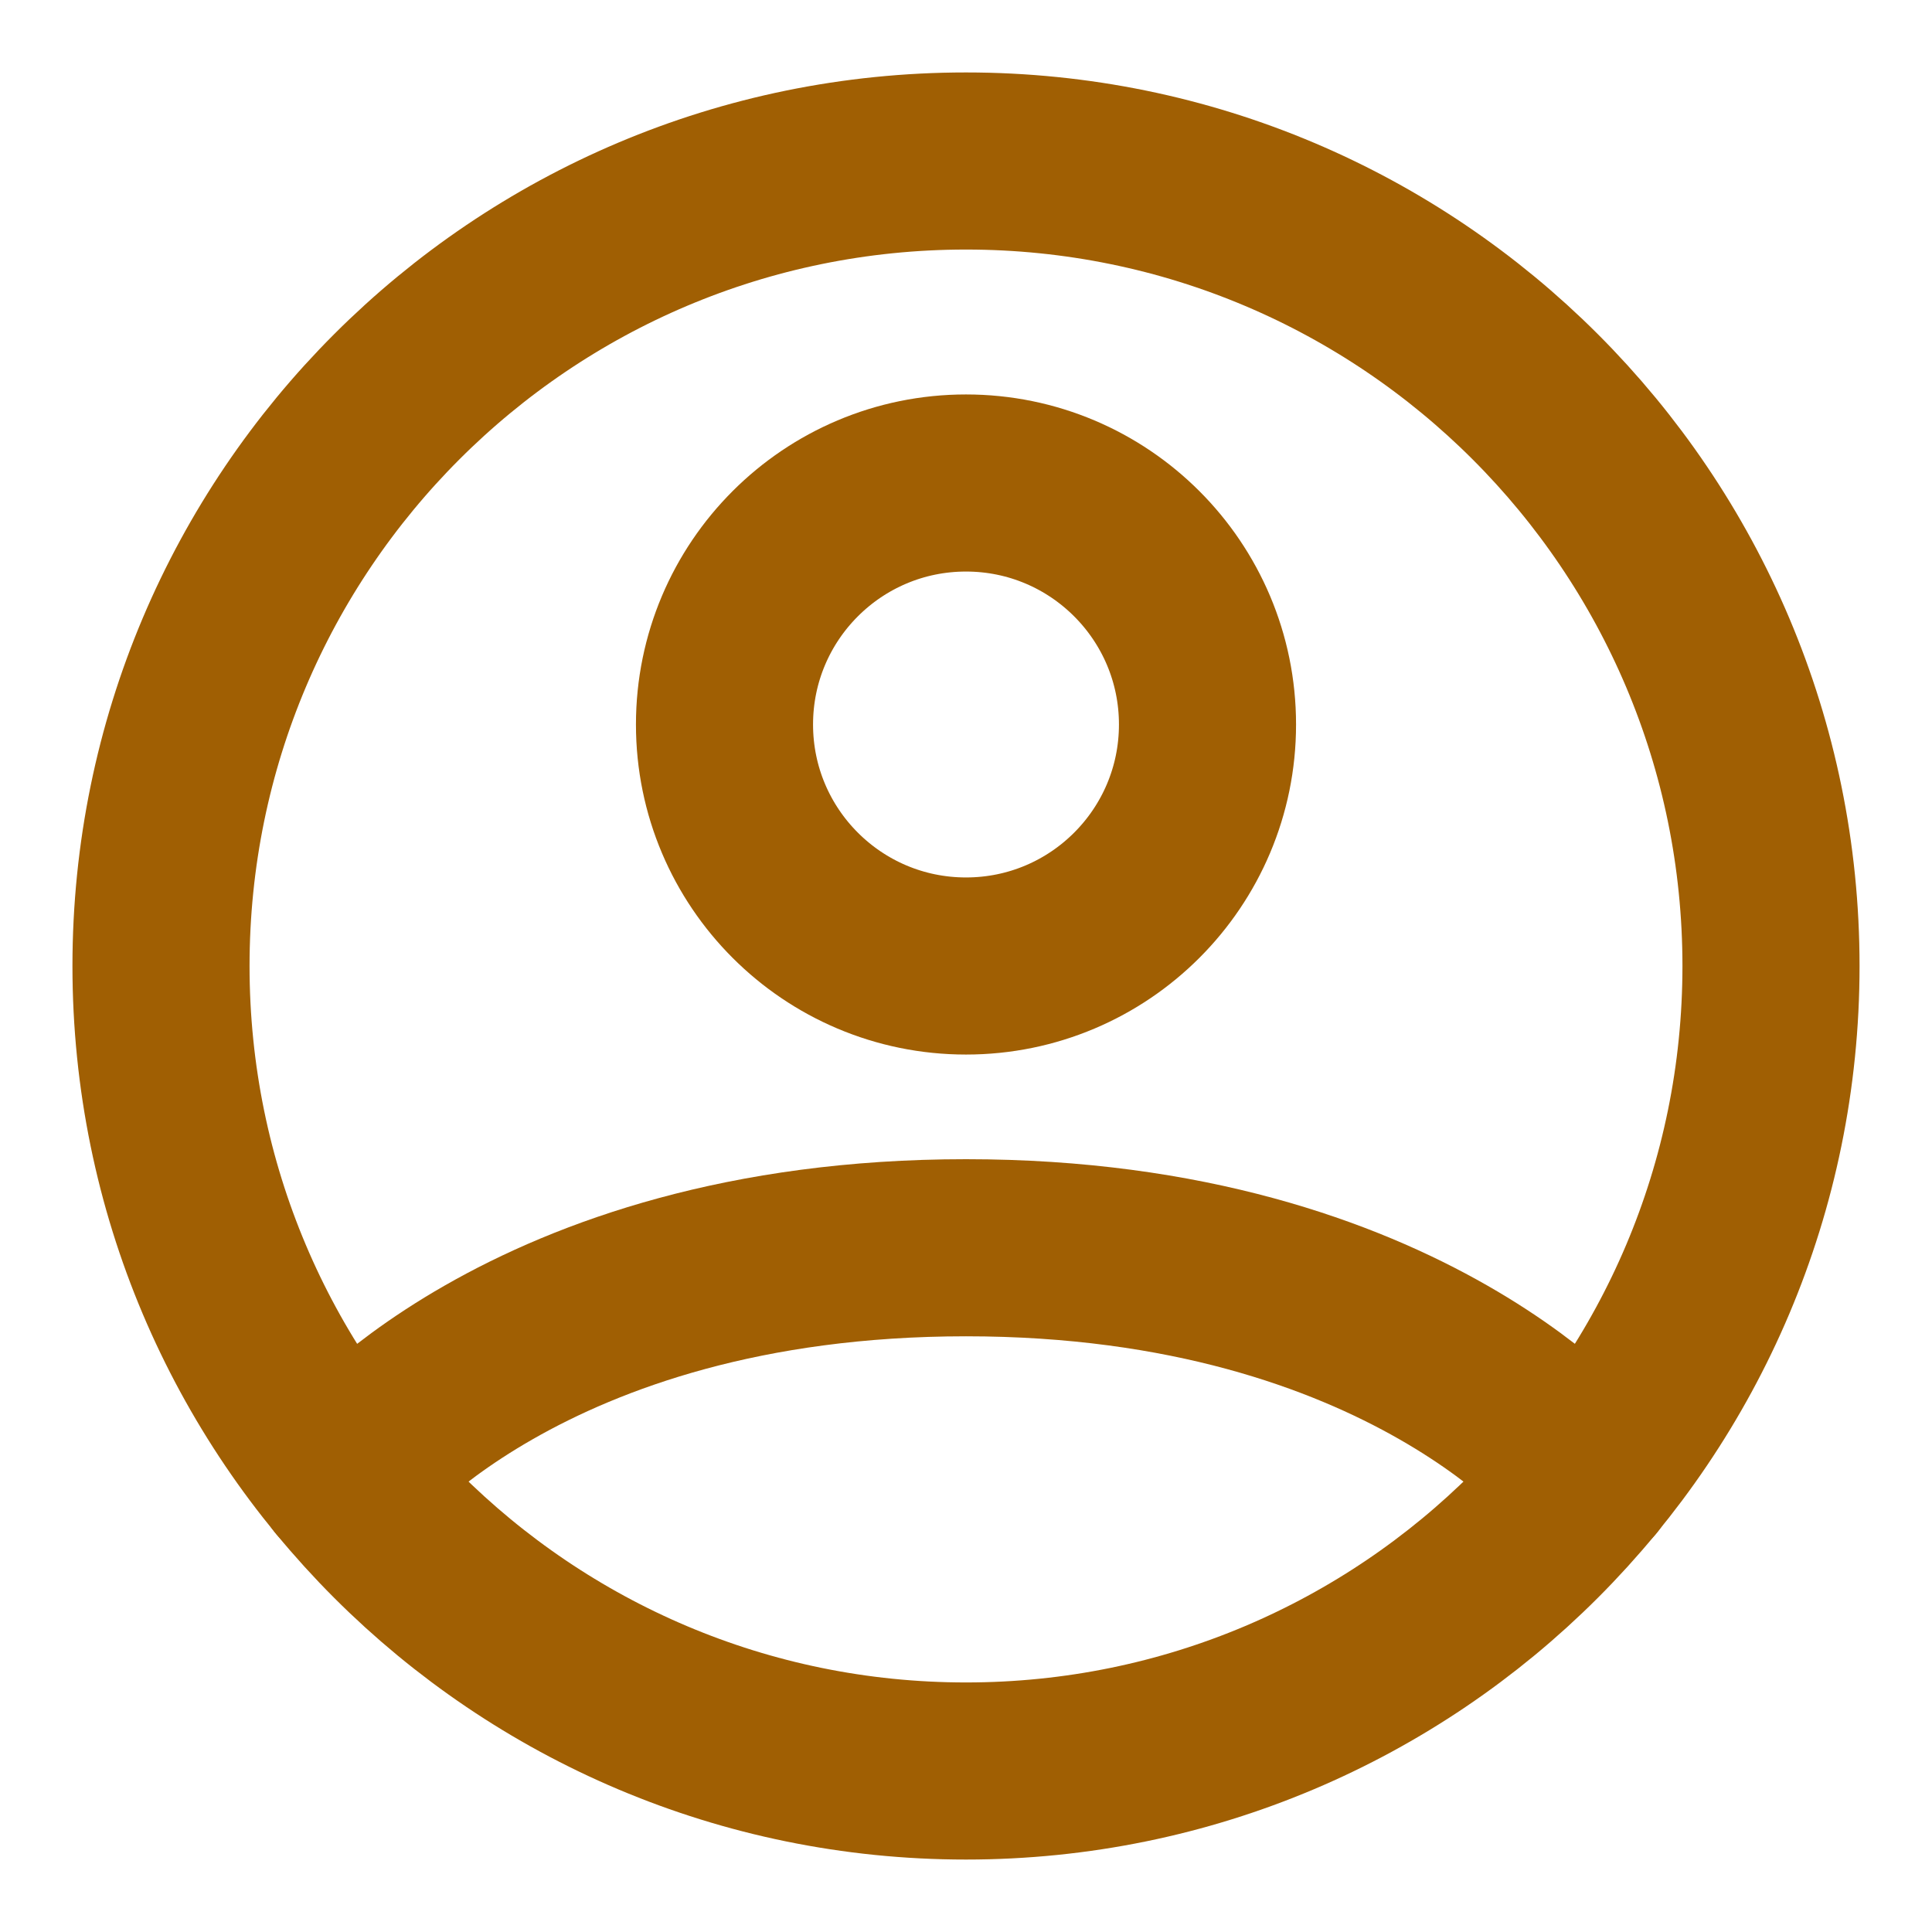
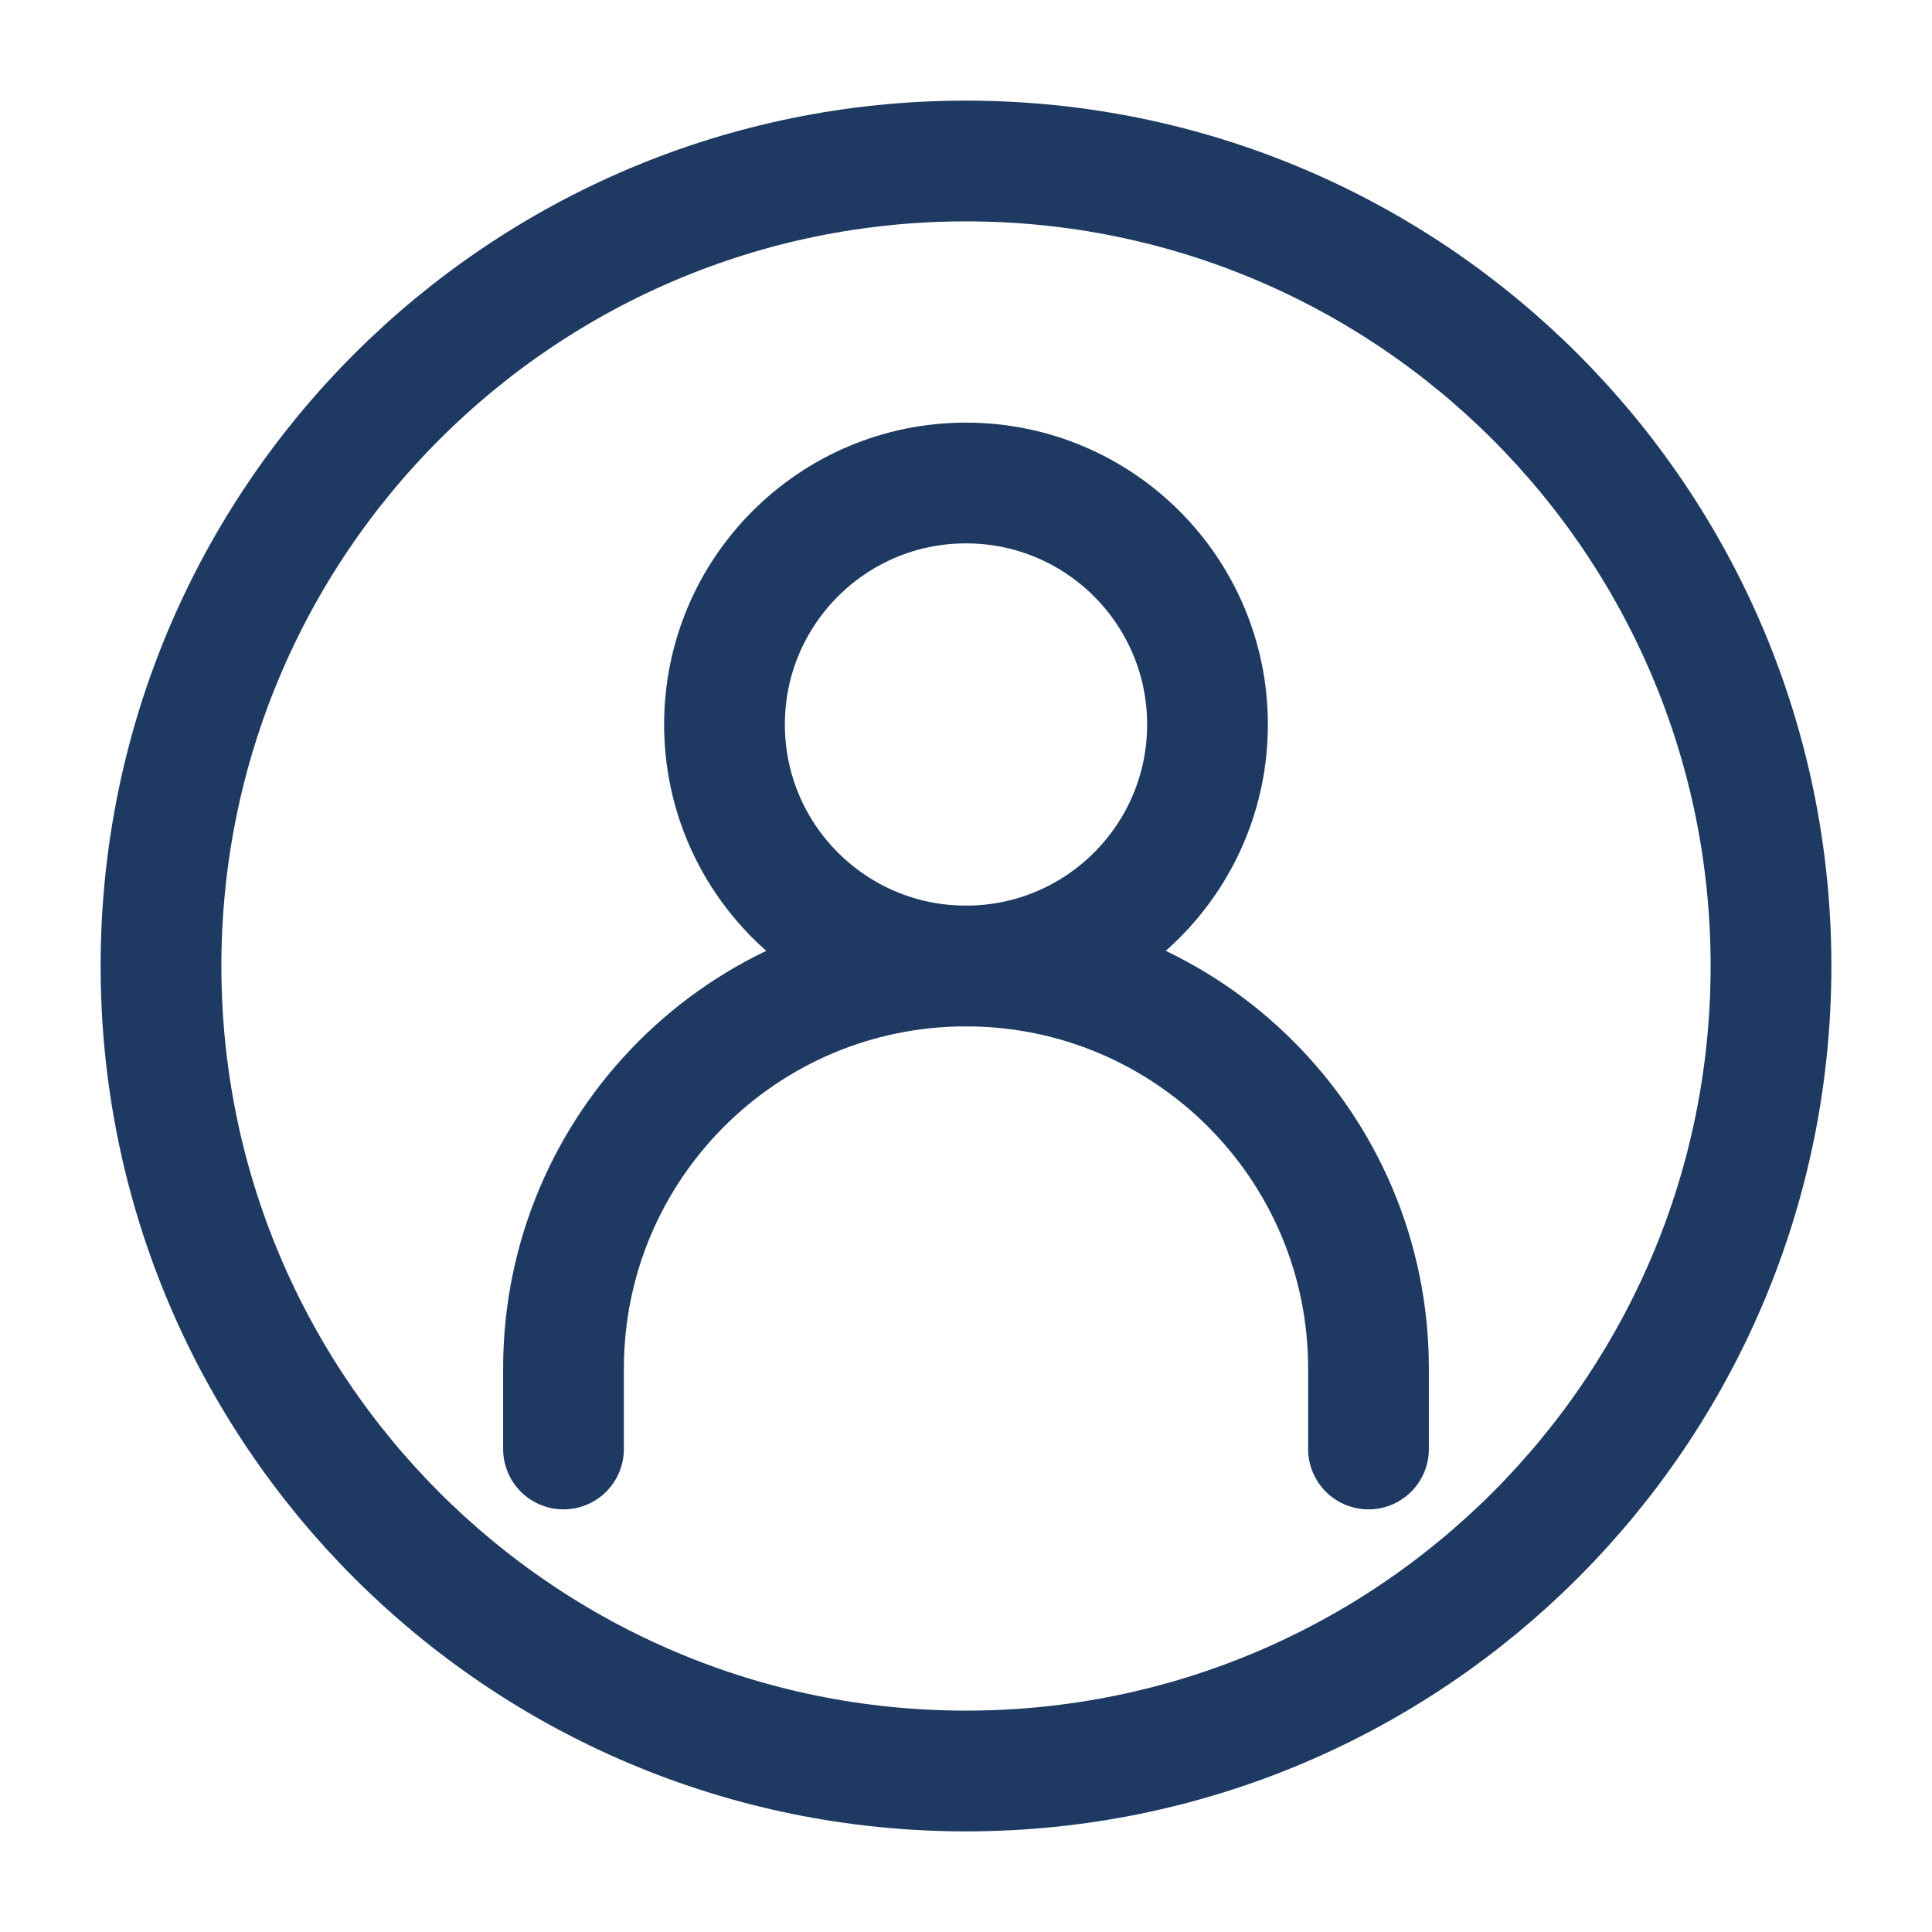
- <svg xmlns="http://www.w3.org/2000/svg" width="24px" height="24px" stroke-width="2.2" viewBox="0 0 24 24" fill="none" color="#a05f03">
-   <path d="M12 2C6.477 2 2 6.477 2 12s4.477 10 10 10 10-4.477 10-10S17.523 2 12 2z" stroke="#a05f03" stroke-width="2.2" stroke-linecap="round" stroke-linejoin="round" />
-   <path d="M4.271 18.346S6.5 15.5 12 15.5s7.73 2.846 7.73 2.846M12 12a3 3 0 100-6 3 3 0 000 6z" stroke="#a05f03" stroke-width="2.2" stroke-linecap="round" stroke-linejoin="round" />
+ <svg xmlns="http://www.w3.org/2000/svg" width="24px" height="24px" stroke-width="1.5" viewBox="0 0 24 24" fill="none" color="#1e3a62">
+   <path d="M7 18v-1a5 5 0 015-5v0a5 5 0 015 5v1" stroke="#1e3a62" stroke-width="1.5" stroke-linecap="round" />
+   <path d="M12 12a3 3 0 100-6 3 3 0 000 6z" stroke="#1e3a62" stroke-width="1.5" stroke-linecap="round" stroke-linejoin="round" />
+   <circle cx="12" cy="12" r="10" stroke="#1e3a62" stroke-width="1.5" />
</svg>
